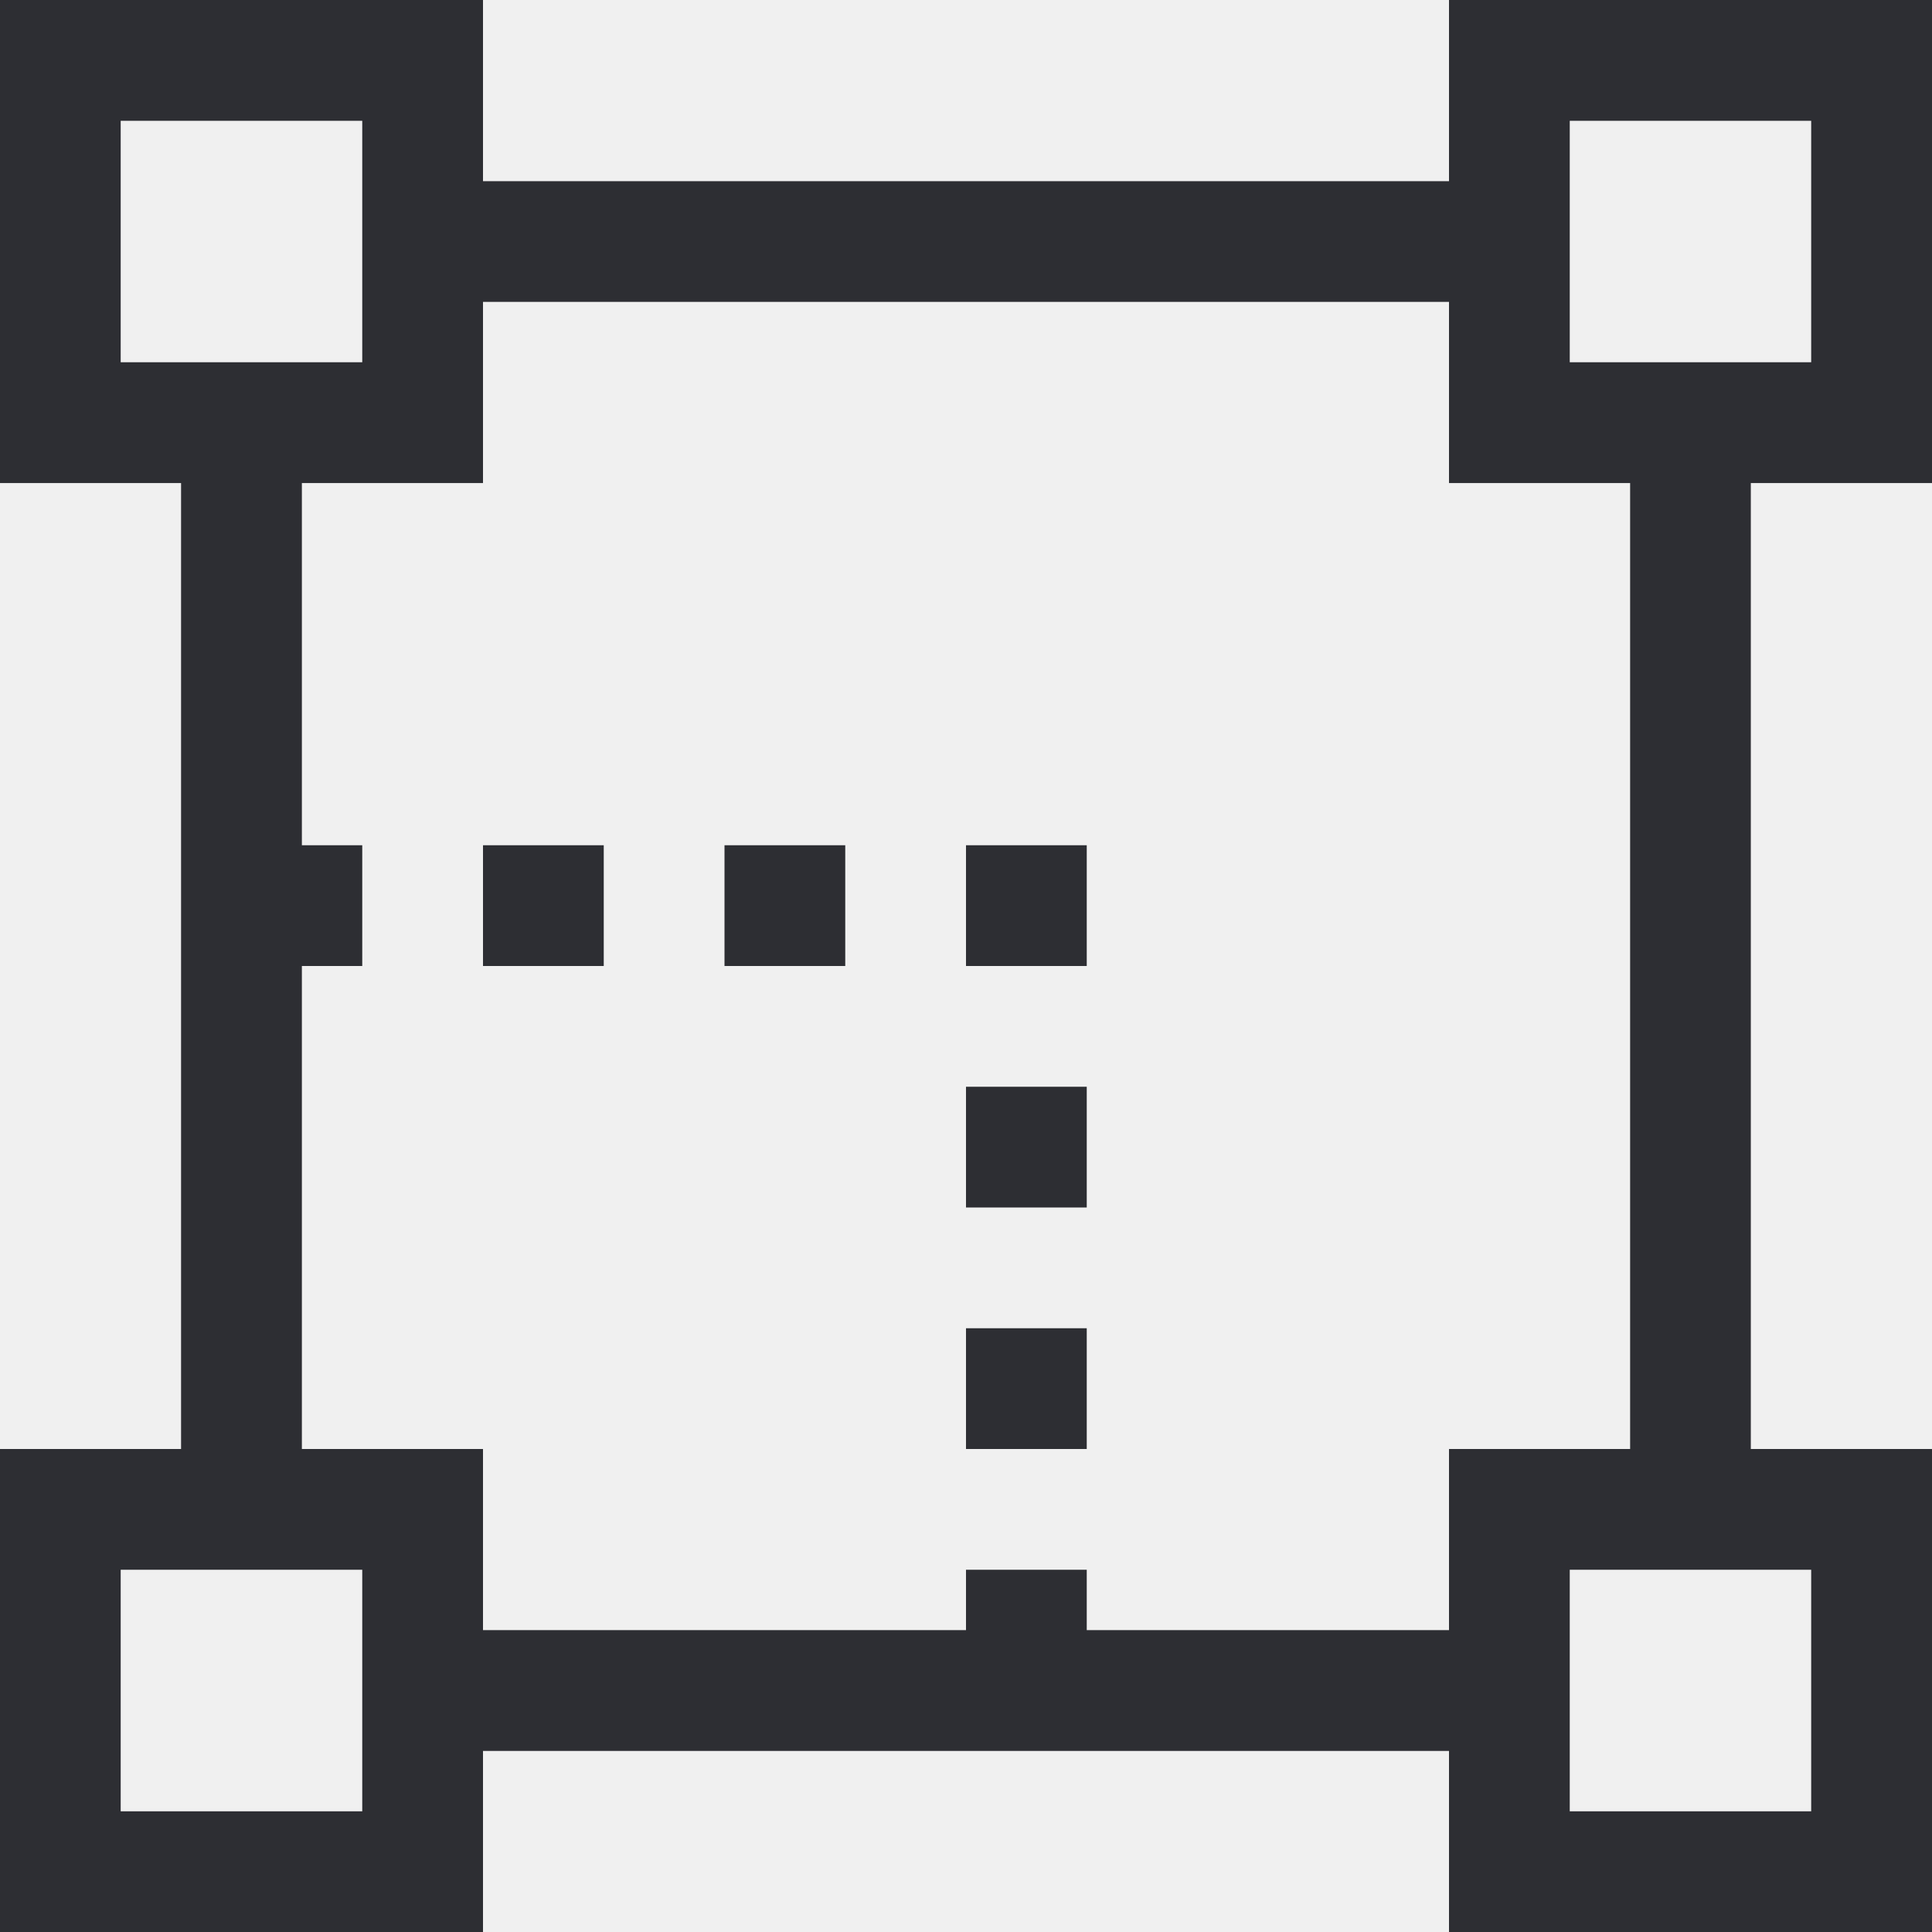
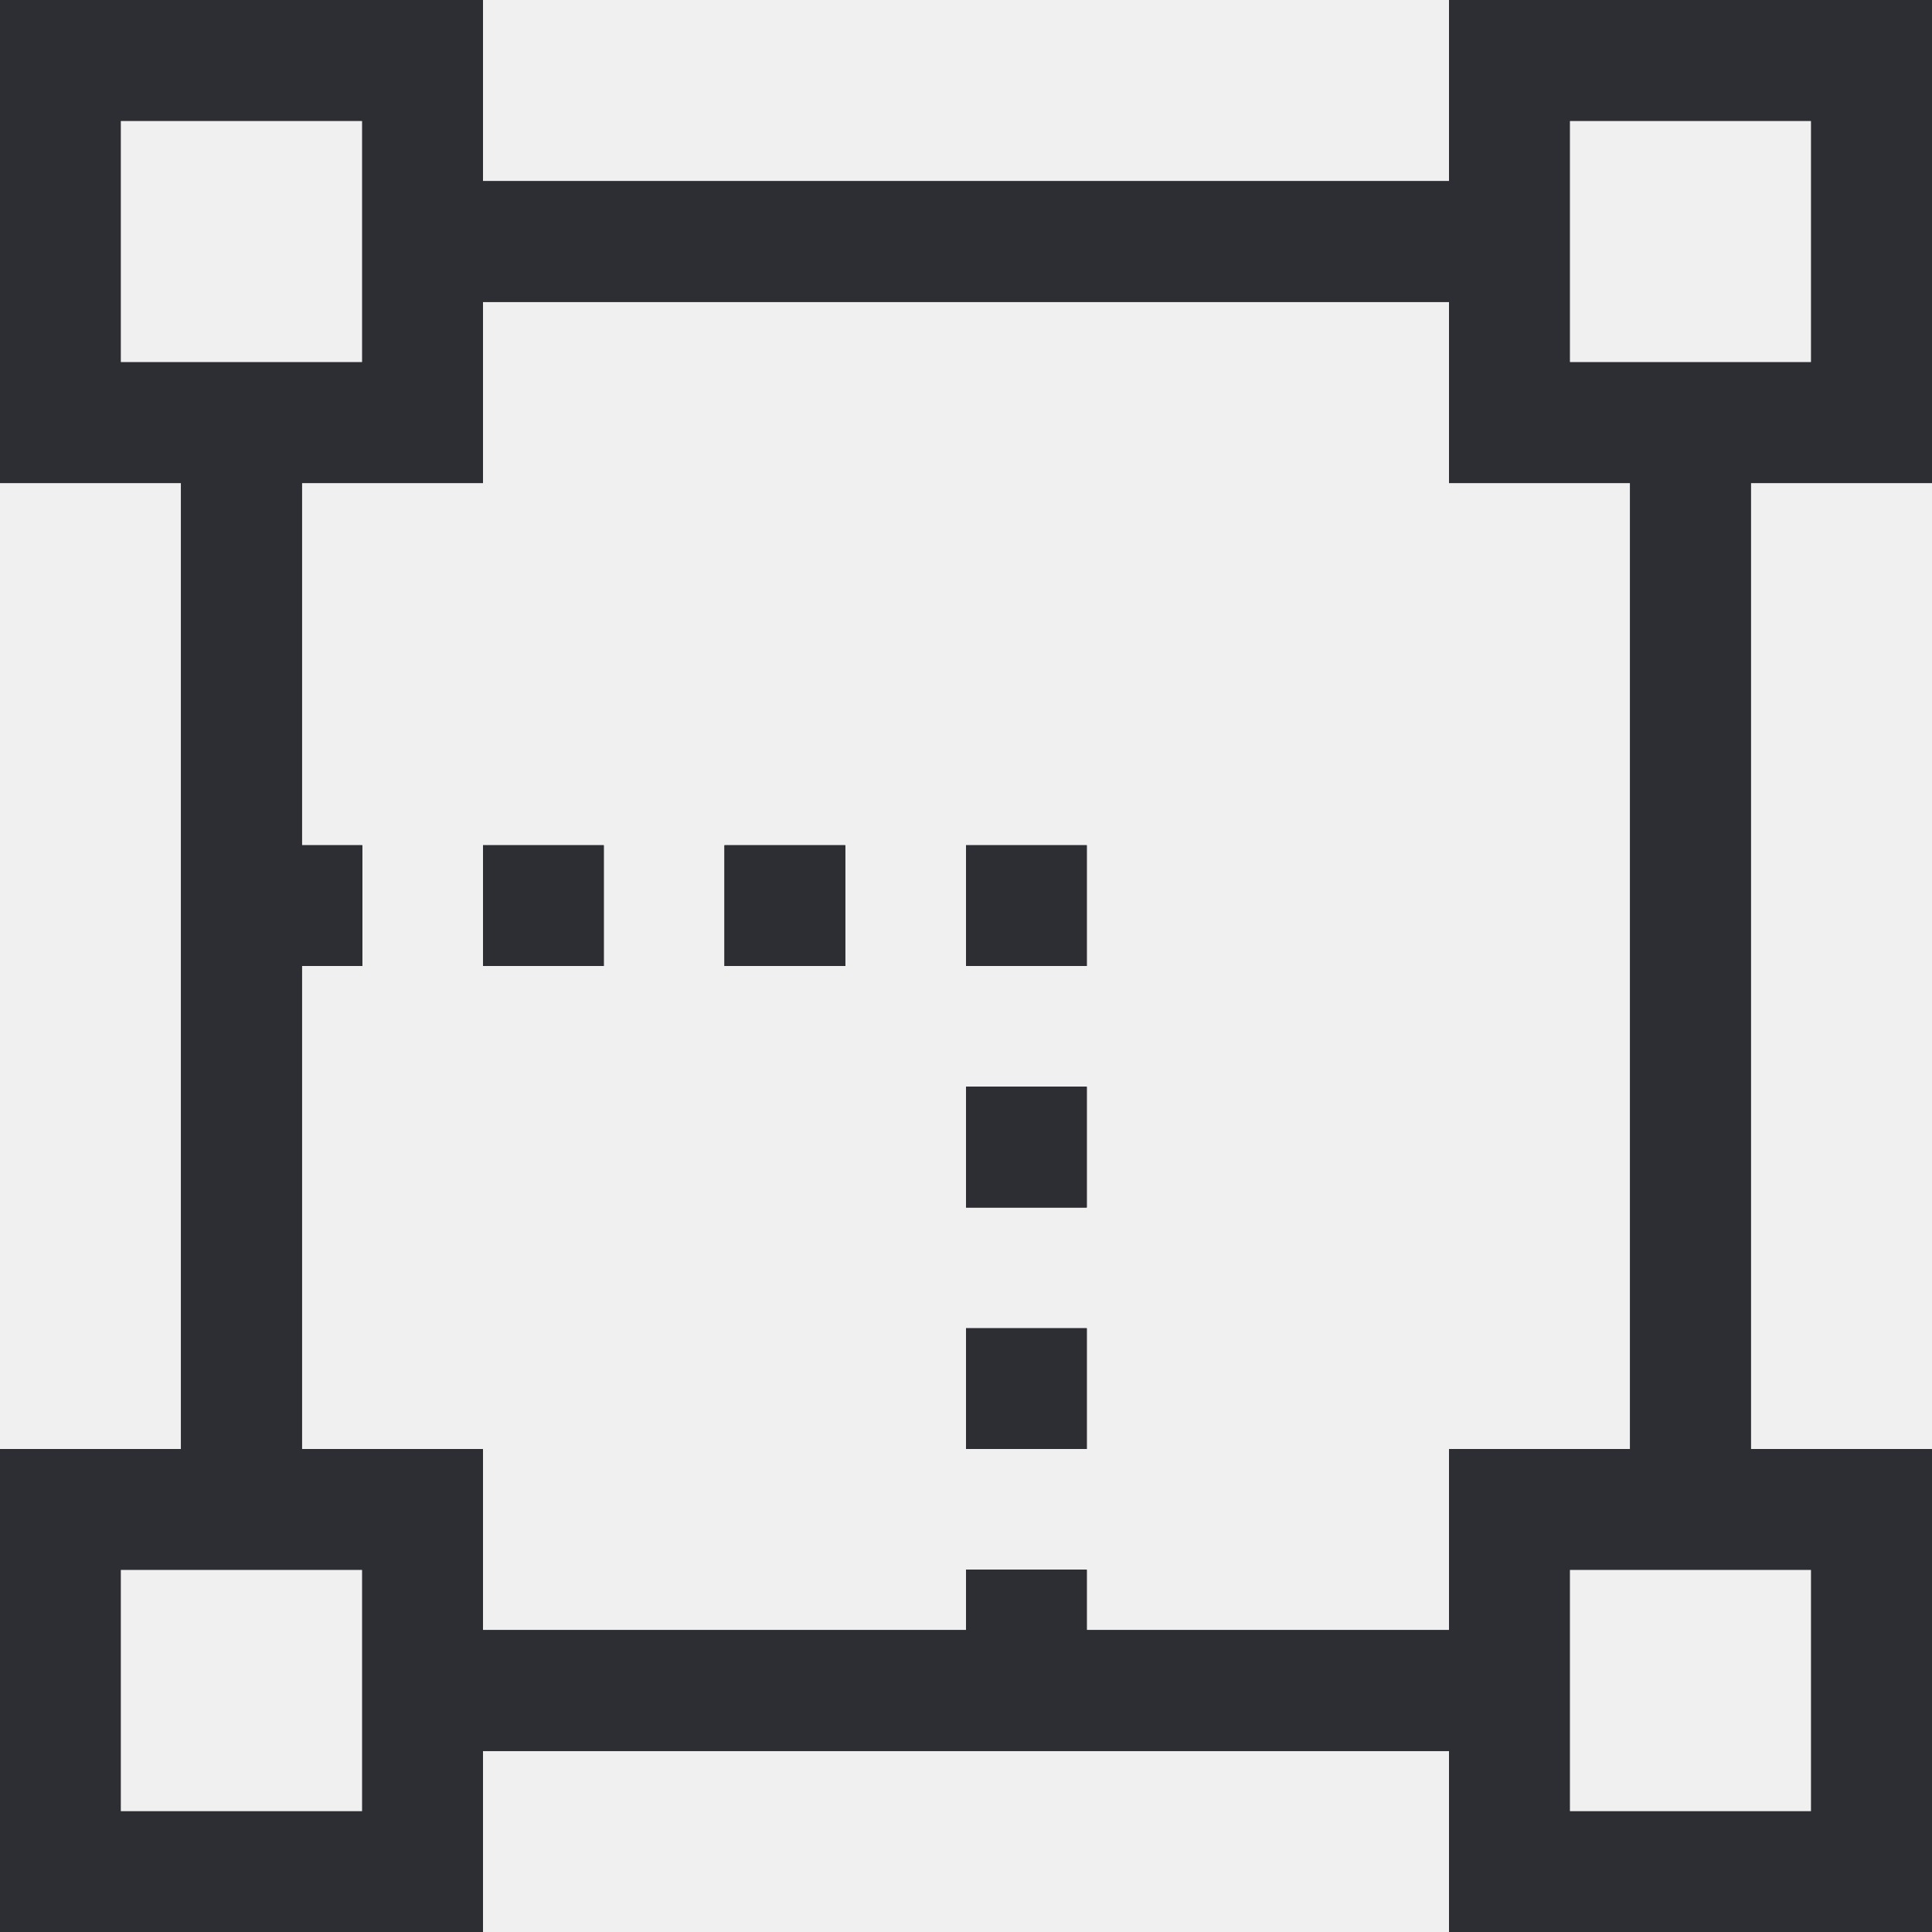
<svg xmlns="http://www.w3.org/2000/svg" xmlns:xlink="http://www.w3.org/1999/xlink" width="32px" height="32px" viewBox="0 0 32 32" version="1.1">
-   <defs>
-     <path d="M16,27 L16,26 L18,26 L18,27 L24,27 L24,24 L27,24 L27,8.001 L24,8.001 L24,5 L8,5 L8,8.001 L5,8.001 L5,14 L6,14 L6,16 L5,16 L5,24 L8,24 L8,27 L16,27 Z M24,0 L32,0 L32,8.001 L28.999,8.001 L28.999,24 L32,24 L32,32 L24,32 L24,29.001 L8,29.001 L8,32 L0,32 L0,24 L2.999,24 L2.999,8.001 L0,8.001 L0,0 L8,0 L8,3.001 L24,3.001 L24,0 Z M26,5 L26,6 L27,6 L28.999,6 L29.999,6 L29.999,2.001 L26,2.001 L26,3.001 L26,5 Z M1.999,2.001 L1.999,6 L2.999,6 L5,6 L6,6 L6,5 L6,3.001 L6,2.001 L1.999,2.001 Z M26,29.001 L26,30.001 L29.999,30.001 L29.999,26 L28.999,26 L27,26 L26,26 L26,27 L26,29.001 Z M1.999,26 L1.999,30.001 L6,30.001 L6,29.001 L6,27 L6,26 L5,26 L2.999,26 L1.999,26 Z M8,14 L10,14 L10,16 L8,16 L8,14 Z M12,14 L14,14 L14,16 L12,16 L12,14 Z M16,14 L18,14 L18,16 L16,16 L16,14 Z M16,18 L18,18 L18,20 L16,20 L16,18 Z M16,22 L18,22 L18,24 L16,24 L16,22 Z" id="path-1" />
-   </defs>
+   <path d="M16,27 L16,26 L18,26 L18,27 L24,27 L24,24 L27,24 L27,8.001 L24,8.001 L24,5 L8,5 L8,8.001 L5,8.001 L5,14 L6,14 L6,16 L5,16 L5,24 L8,24 L8,27 L16,27 Z M24,0 L32,0 L32,8.001 L28.999,8.001 L28.999,24 L32,24 L32,32 L24,32 L24,29.001 L8,29.001 L8,32 L0,32 L0,24 L2.999,24 L2.999,8.001 L0,8.001 L0,0 L8,0 L8,3.001 L24,3.001 L24,0 Z M26,5 L26,6 L27,6 L28.999,6 L29.999,6 L29.999,2.001 L26,2.001 L26,3.001 L26,5 Z M1.999,2.001 L1.999,6 L2.999,6 L5,6 L6,6 L6,5 L6,3.001 L6,2.001 L1.999,2.001 Z M26,29.001 L26,30.001 L29.999,30.001 L29.999,26 L28.999,26 L27,26 L26,26 L26,27 L26,29.001 Z M1.999,26 L1.999,30.001 L6,30.001 L6,29.001 L6,27 L6,26 L5,26 L2.999,26 L1.999,26 Z M8,14 L10,14 L10,16 L8,16 L8,14 Z M12,14 L14,14 L14,16 L12,16 L12,14 Z M16,14 L18,14 L18,16 L16,16 L16,14 Z M16,18 L18,18 L18,20 L16,20 L16,18 Z M16,22 L18,22 L18,24 L16,24 L16,22 Z" id="path-1" />
  <g id="brand-icons/community/brand-scalability" stroke="none" stroke-width="1" fill="none" fill-rule="evenodd">
    <mask id="mask-2" fill="white">
      <use xlink:href="#path-1" />
    </mask>
    <g id="Mask" />
    <g id="z_atom/Icon-color/brand-black" mask="url(#mask-2)" fill="#2D2E33">
      <rect id="Rectangle-15" x="0" y="0" width="32" height="32" />
    </g>
  </g>
</svg>
